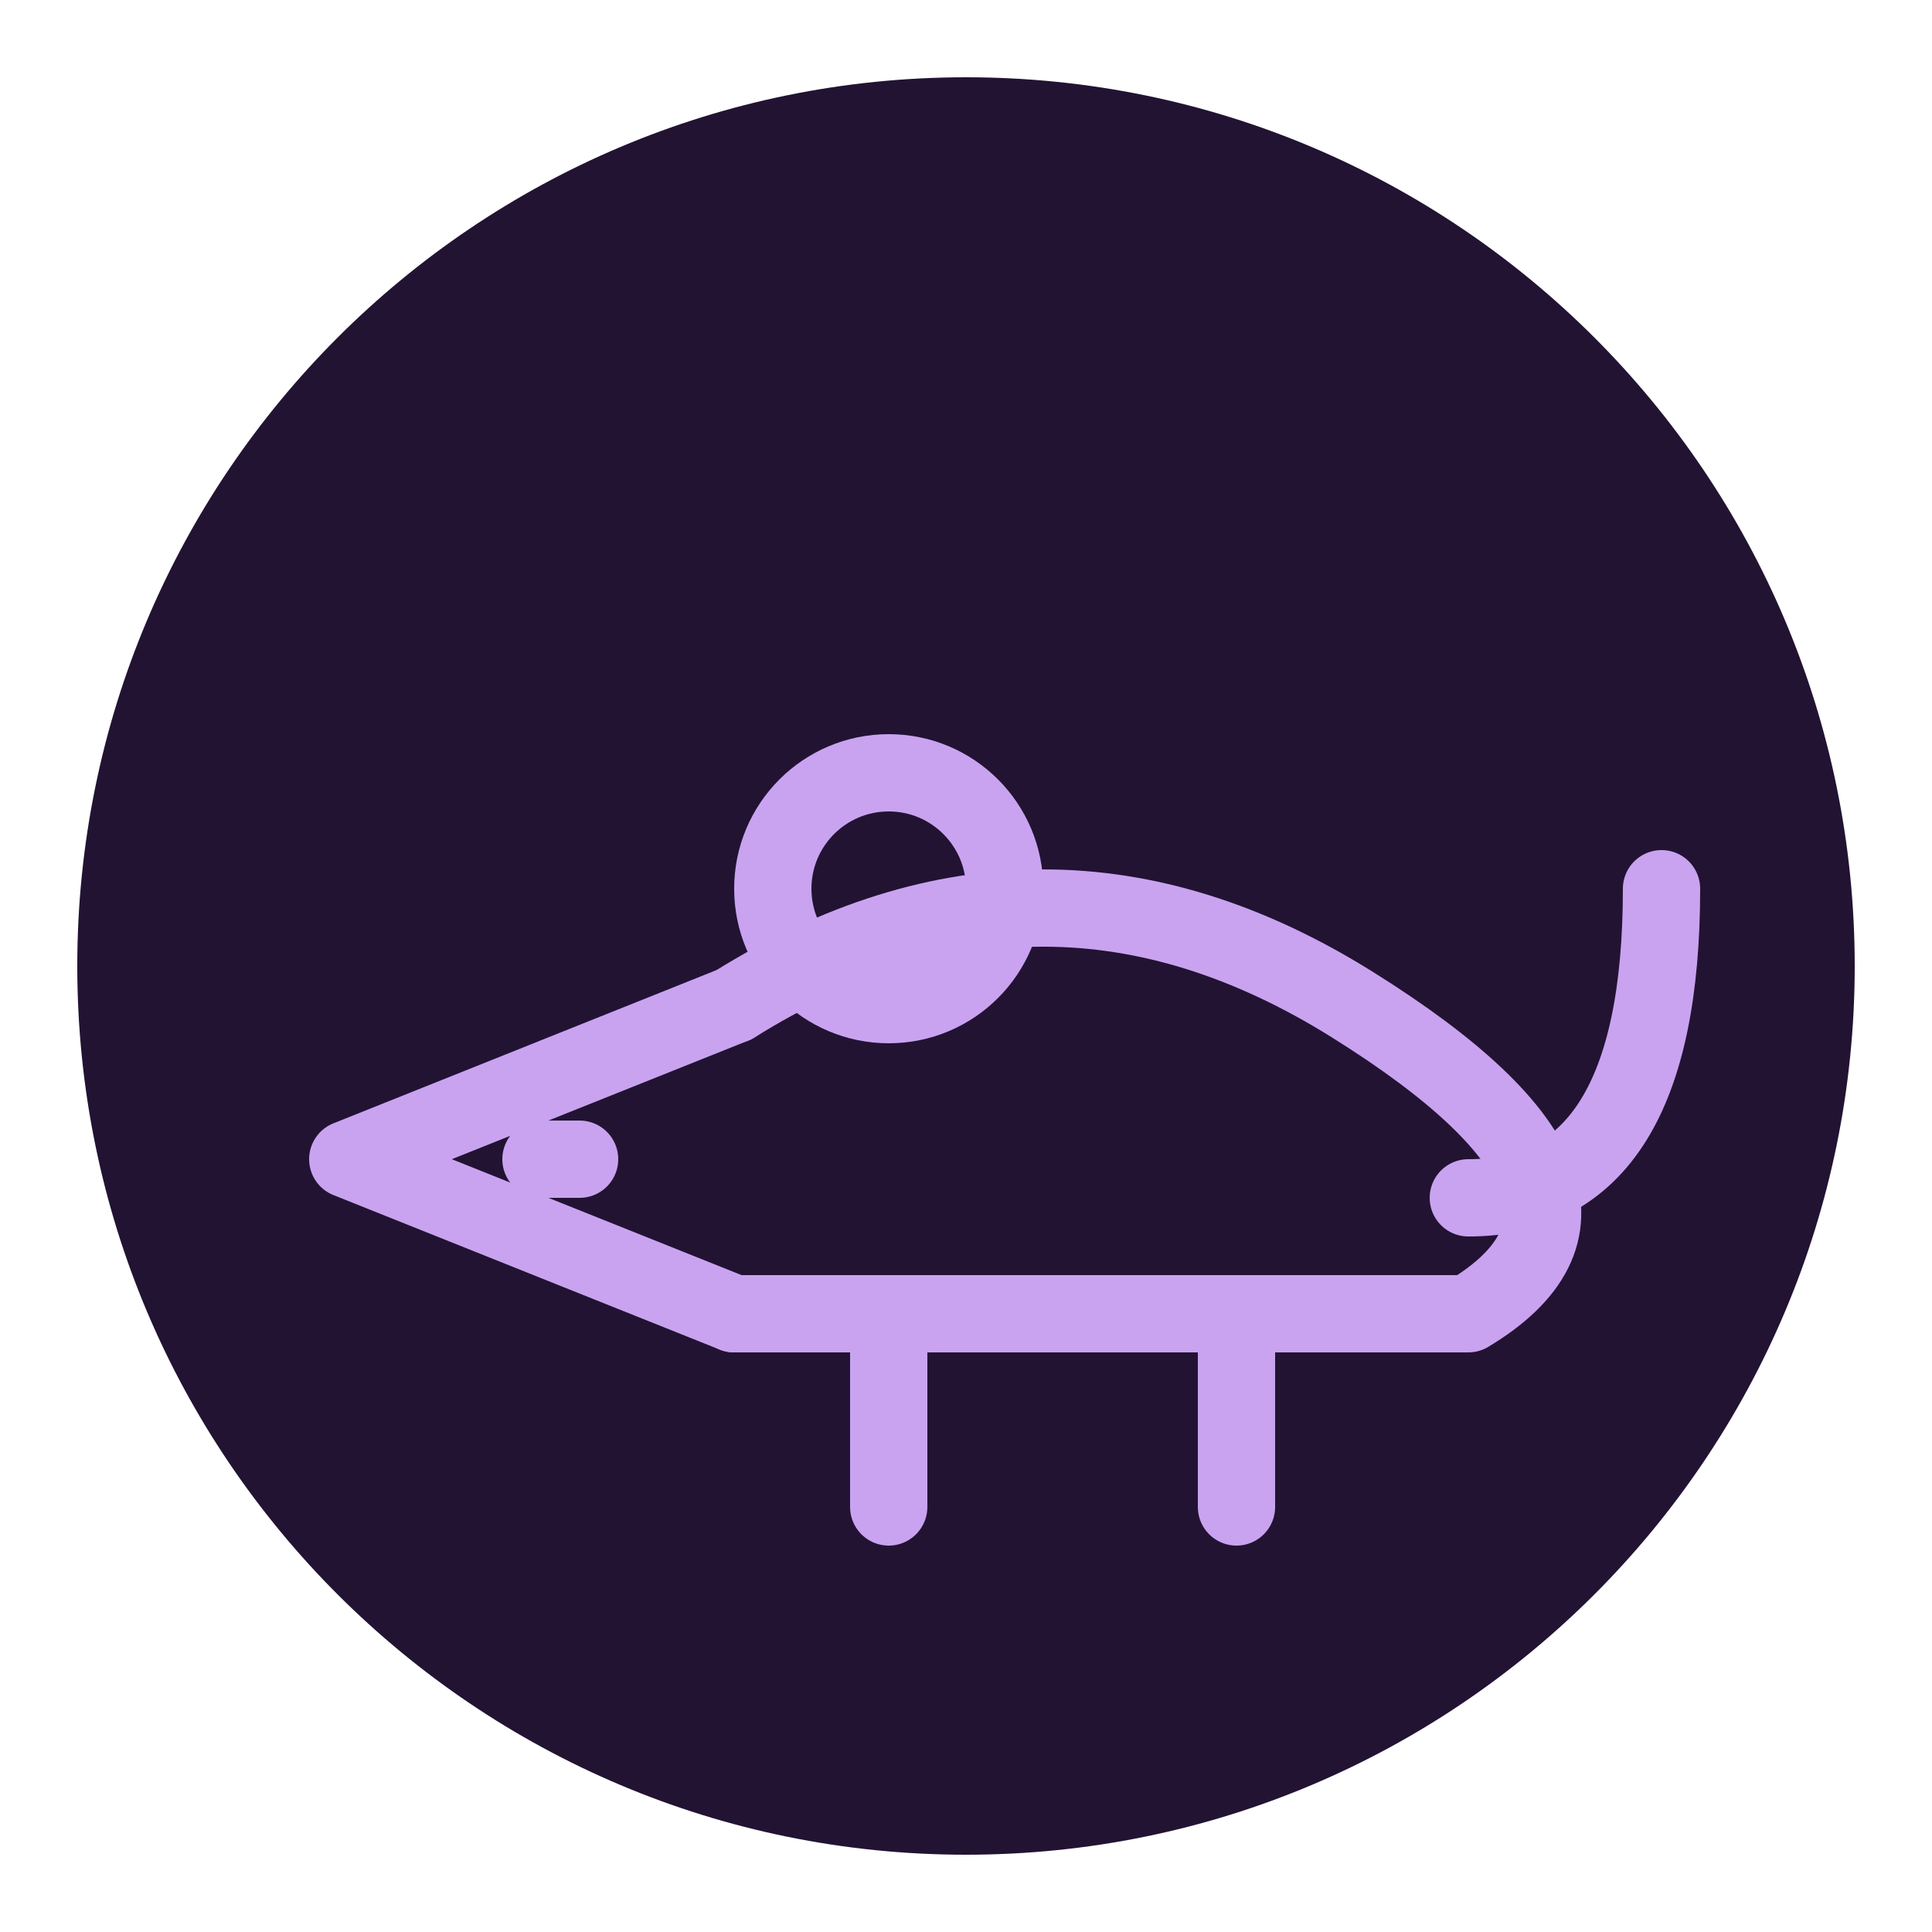
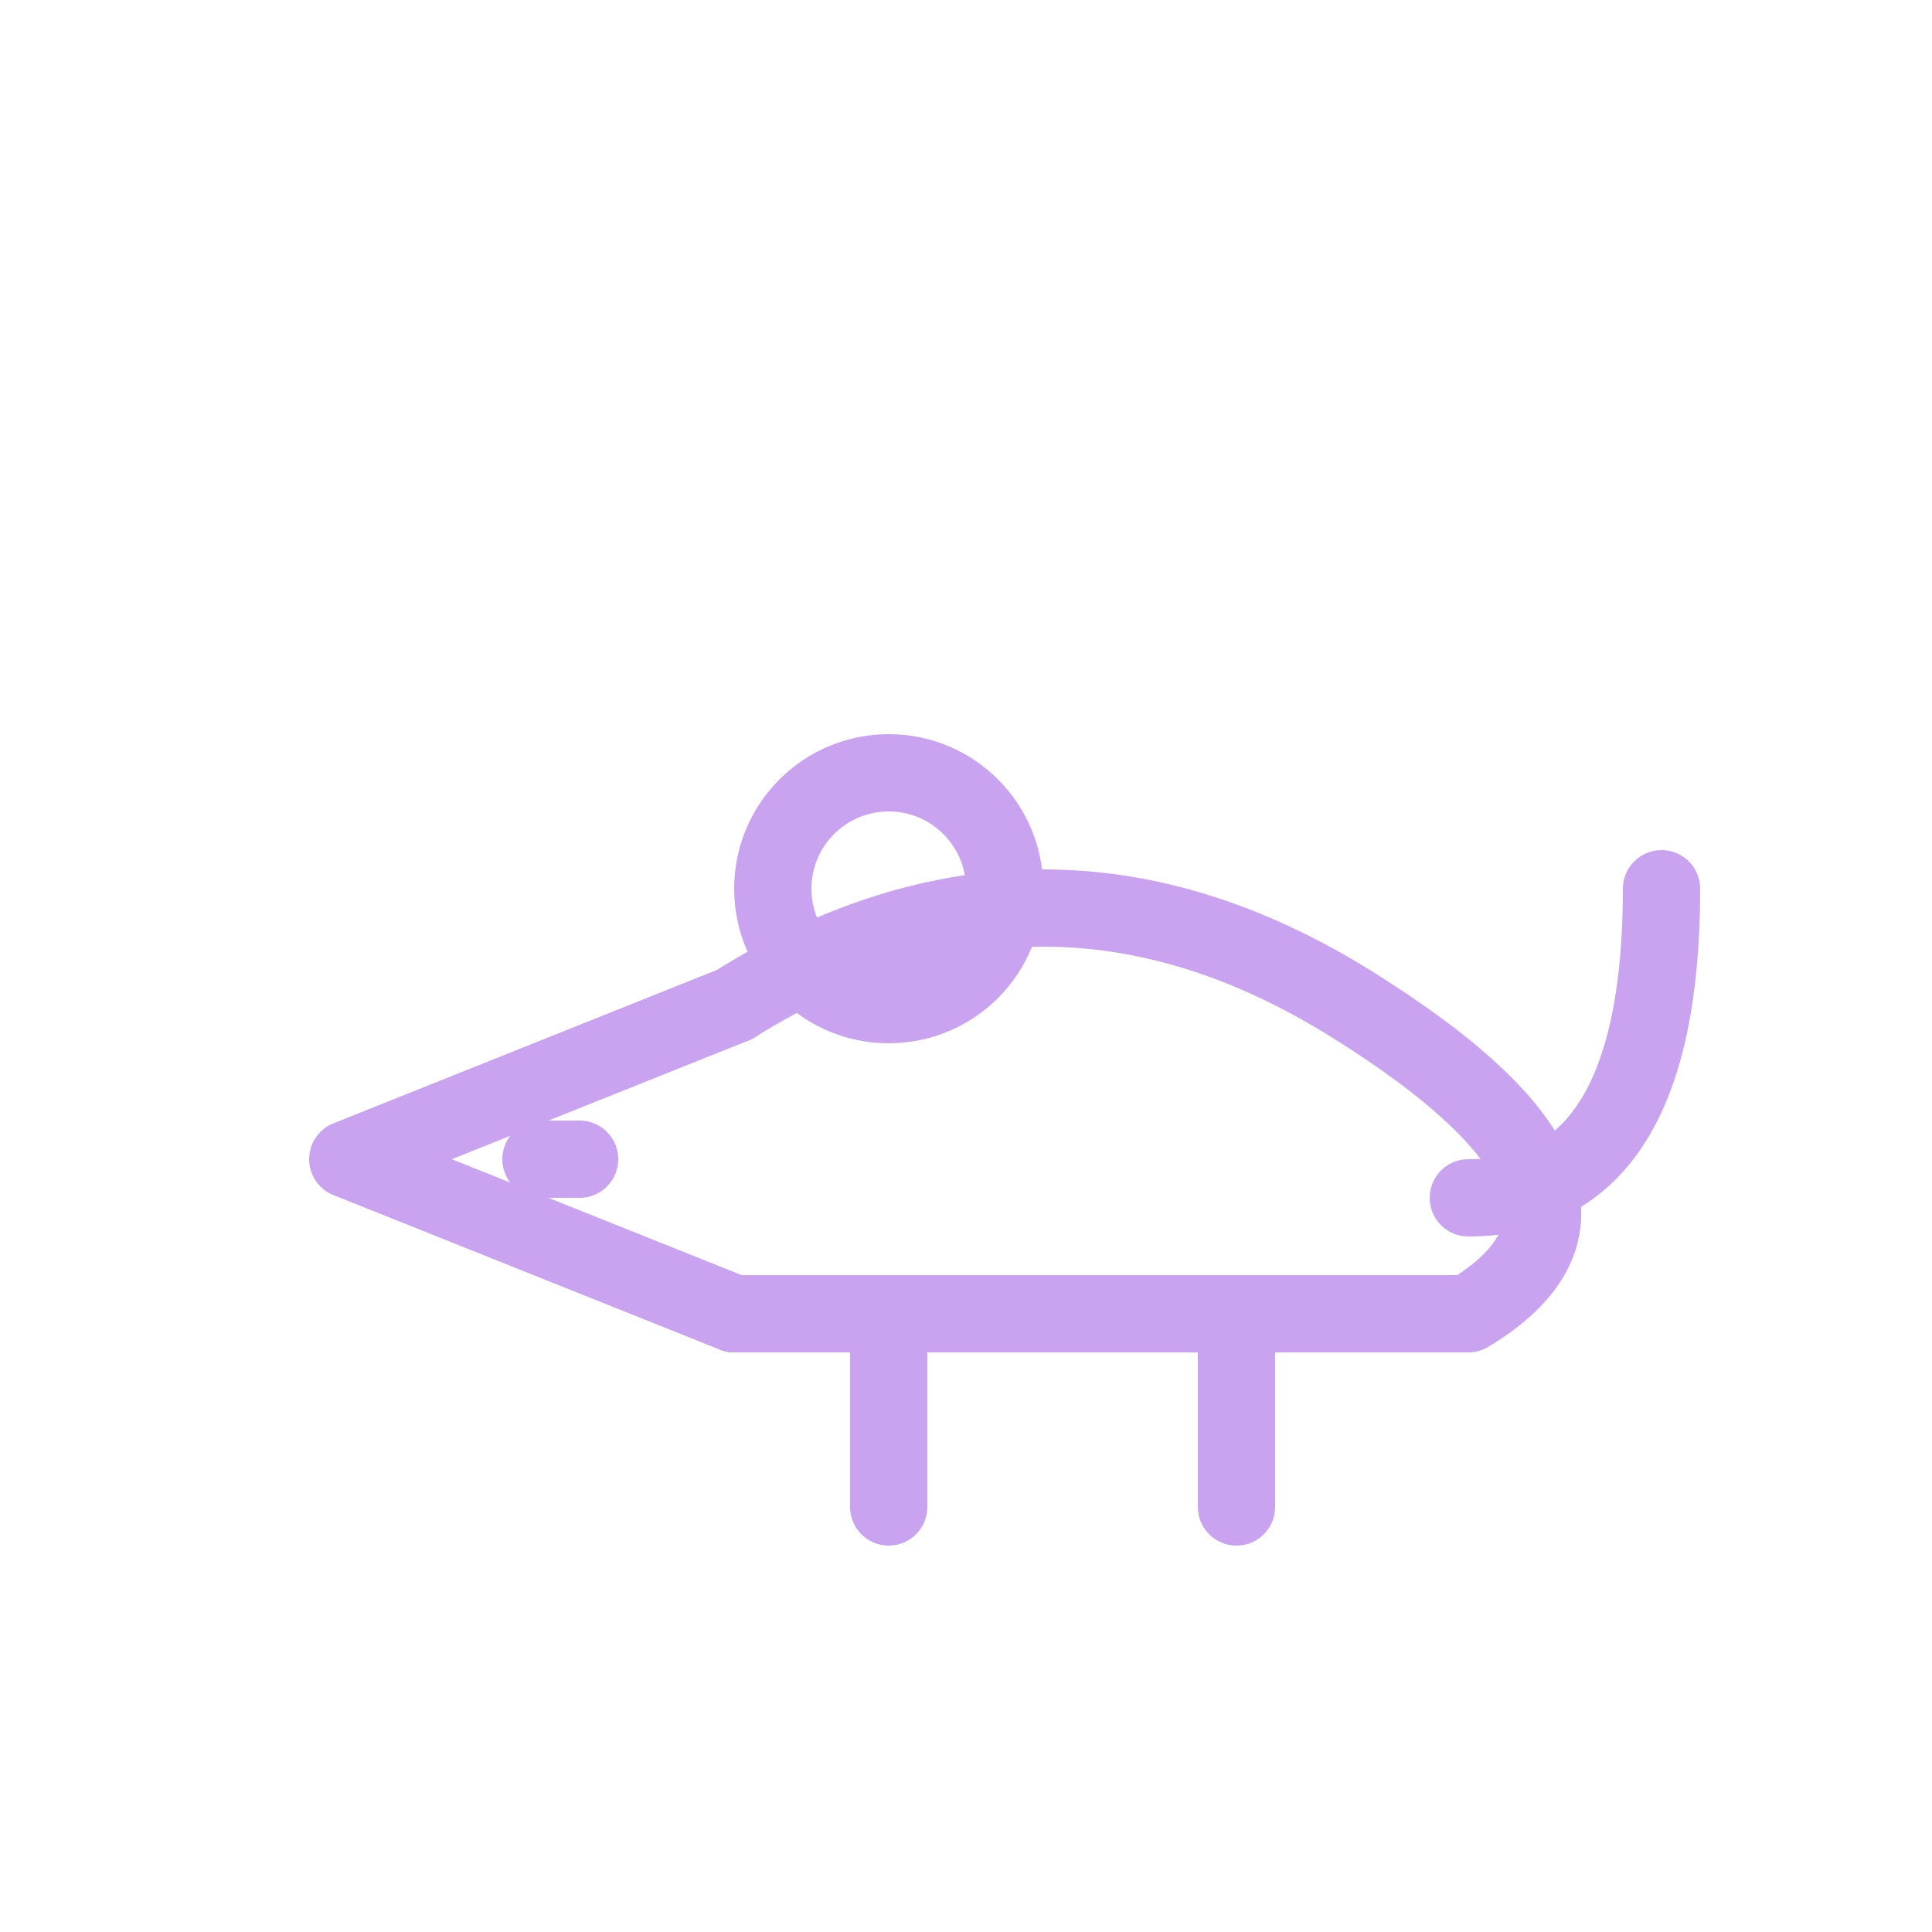
<svg xmlns="http://www.w3.org/2000/svg" viewBox="0 0 100 100">
-   <circle cx="50" cy="50" r="46" fill="#221333" />
  <g fill="none" stroke-width="4" stroke-linecap="round" stroke-linejoin="round" stroke="#c9a3f0">
    <path d="M38 52L18 60l20 8" />
    <path d="M38 52q16-10 32 0t6 16H38" />
    <circle cx="46" cy="46" r="6" />
    <path d="M28 60h2" />
    <path d="M76 62q10 0 10-16" />
    <path d="M46 68v10M64 68v10" />
  </g>
</svg>
